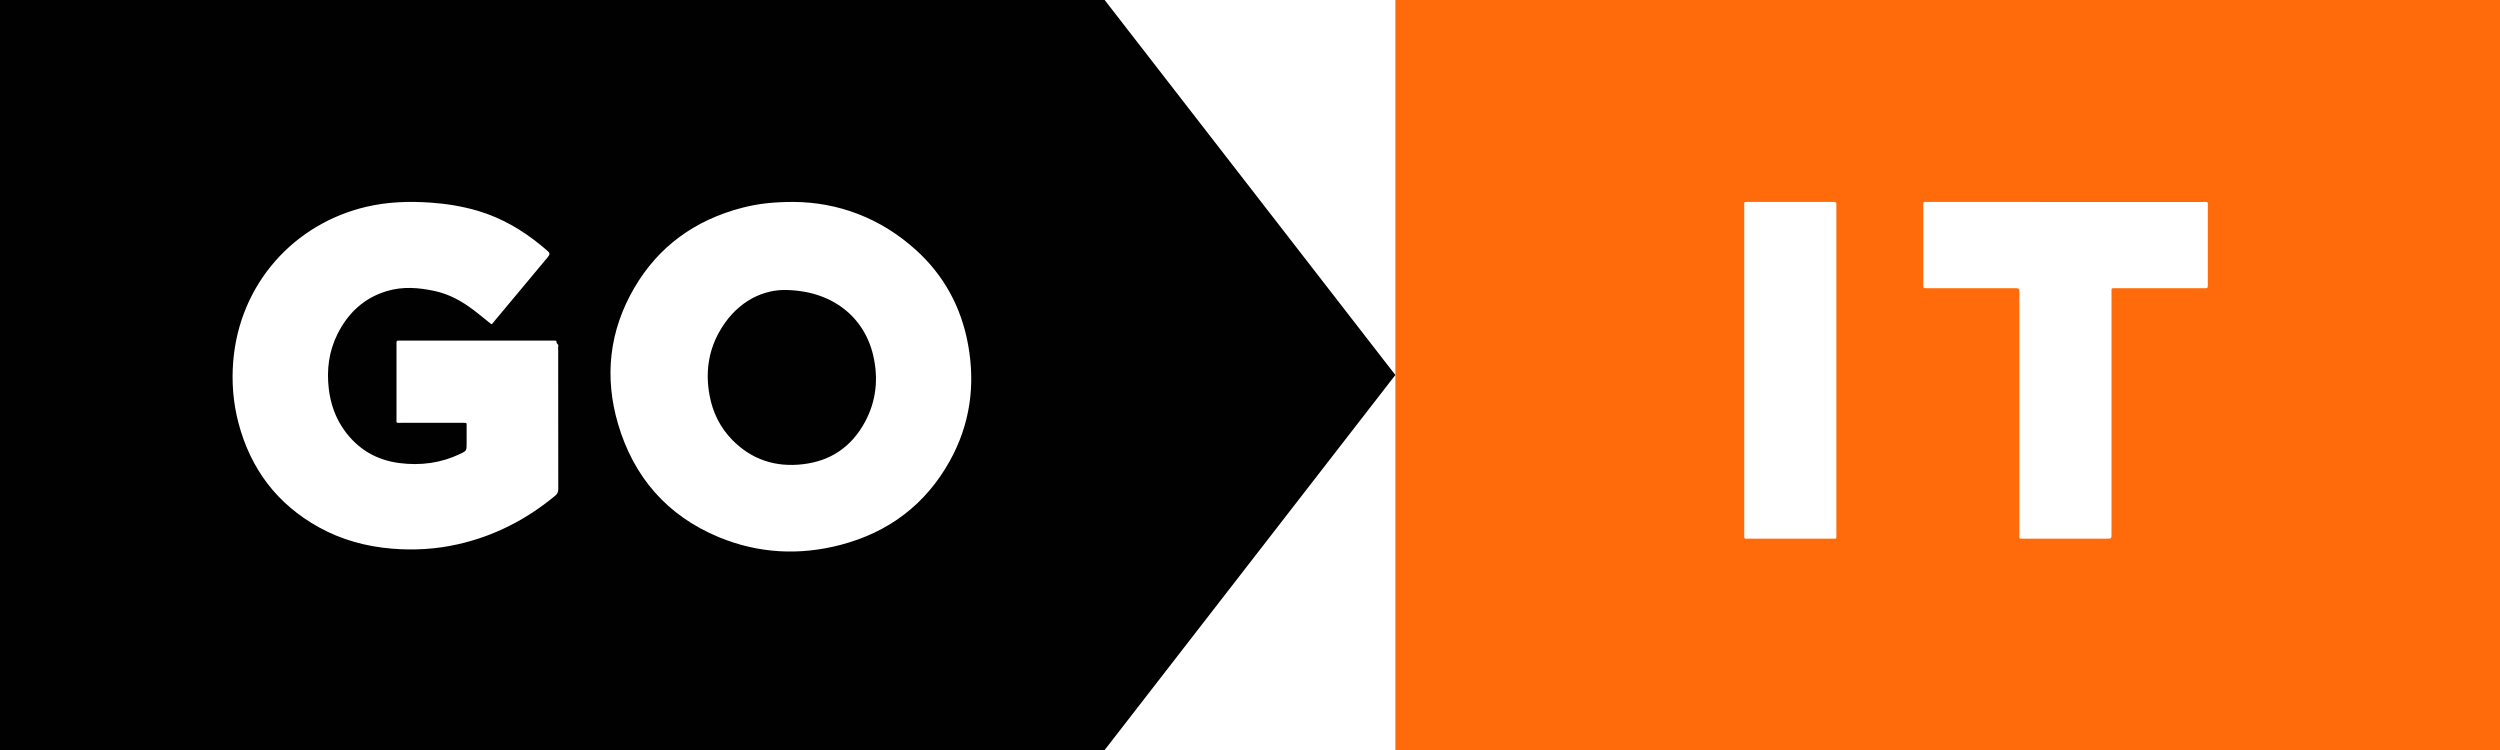
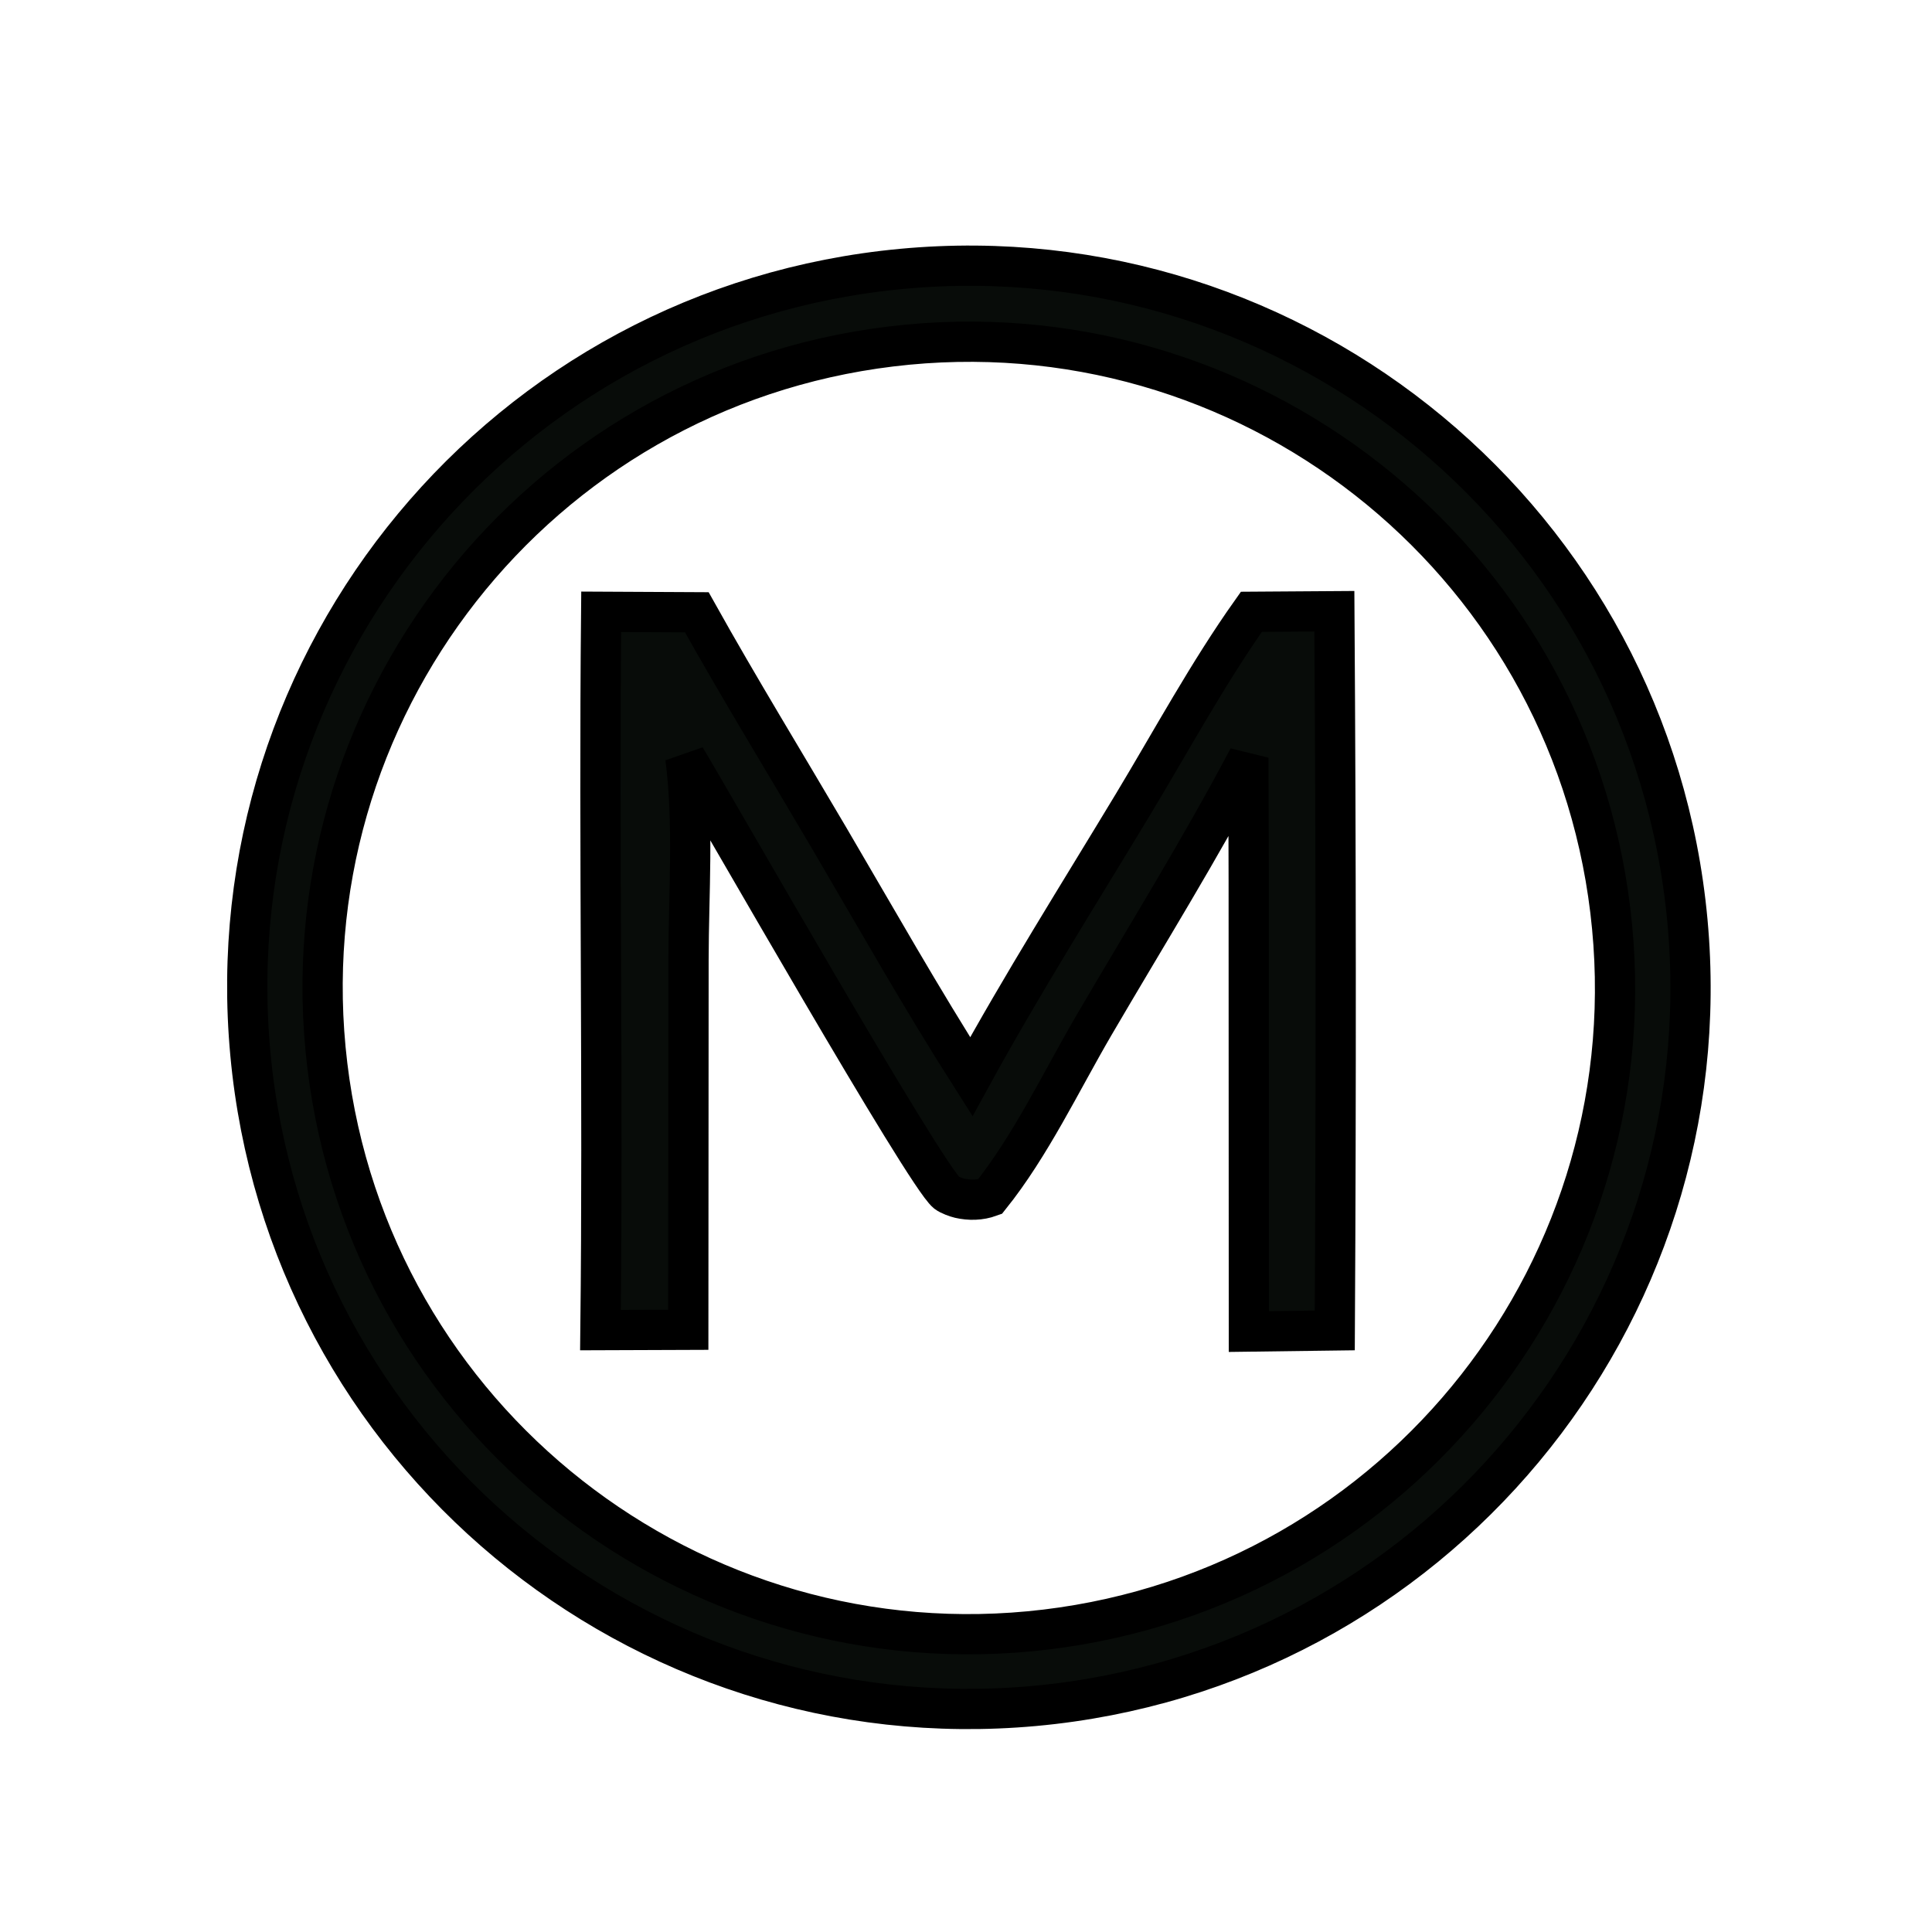
- <svg xmlns="http://www.w3.org/2000/svg" width="100" height="30" viewBox="0 0 100 30" fill="none">
-   <path fill-rule="evenodd" clip-rule="evenodd" d="M100 0H55.815V30H100V0ZM69.769 8.26V14.804V21.317C69.769 21.331 69.769 21.344 69.769 21.358L69.769 21.358V21.358C69.77 21.386 69.771 21.413 69.769 21.44C69.762 21.515 69.782 21.56 69.869 21.548C69.89 21.546 69.91 21.546 69.931 21.547C69.941 21.547 69.952 21.548 69.962 21.548C70.328 21.548 70.694 21.548 71.06 21.548H71.063C71.794 21.548 72.527 21.549 73.259 21.548C73.282 21.548 73.302 21.548 73.32 21.548C73.391 21.549 73.425 21.549 73.441 21.532C73.457 21.517 73.456 21.485 73.455 21.424V21.424C73.454 21.403 73.454 21.379 73.454 21.351V8.279C73.454 8.268 73.454 8.258 73.453 8.248C73.453 8.227 73.452 8.207 73.454 8.186C73.462 8.109 73.435 8.069 73.352 8.078C73.335 8.081 73.318 8.08 73.301 8.079L73.301 8.079C73.292 8.079 73.283 8.078 73.274 8.078C72.905 8.078 72.535 8.078 72.166 8.078H72.165H72.165C71.426 8.078 70.686 8.077 69.947 8.078C69.925 8.078 69.905 8.078 69.888 8.078C69.828 8.077 69.797 8.077 69.782 8.092C69.766 8.107 69.767 8.138 69.768 8.2C69.768 8.217 69.769 8.237 69.769 8.26ZM88.124 8.079H82.627C80.795 8.079 78.963 8.079 77.133 8.077L77.113 8.077L77.091 8.078C77.064 8.078 77.037 8.078 77.009 8.077C76.947 8.074 76.925 8.104 76.93 8.161C76.931 8.178 76.931 8.195 76.93 8.212C76.93 8.22 76.93 8.229 76.93 8.238V11.364L76.93 11.396C76.93 11.463 76.93 11.496 76.946 11.512C76.962 11.528 76.994 11.528 77.056 11.527L77.099 11.527H80.552C80.665 11.527 80.721 11.527 80.748 11.555C80.775 11.582 80.775 11.636 80.775 11.743V21.382C80.775 21.4 80.775 21.417 80.775 21.431V21.431C80.774 21.487 80.773 21.515 80.788 21.531C80.803 21.547 80.837 21.547 80.906 21.547L80.941 21.547H80.987H84.254C84.358 21.547 84.41 21.547 84.435 21.521C84.46 21.496 84.46 21.445 84.46 21.346V11.707C84.46 11.686 84.46 11.668 84.46 11.652C84.459 11.592 84.458 11.561 84.474 11.545C84.49 11.528 84.525 11.528 84.599 11.528L84.645 11.529H88.16C88.311 11.529 88.311 11.529 88.313 11.379V11.333V8.268C88.313 8.247 88.313 8.228 88.313 8.211V8.211C88.314 8.143 88.315 8.11 88.298 8.093C88.282 8.077 88.249 8.078 88.183 8.078C88.166 8.079 88.146 8.079 88.124 8.079Z" style="fill: rgb(255,107,10)" />
-   <path fill-rule="evenodd" clip-rule="evenodd" d="M44.186 0H0V30H44.186L55.814 15L44.186 0ZM19.455 12.808C19.522 12.862 19.589 12.916 19.657 12.971C19.702 12.944 19.73 12.906 19.756 12.87L19.756 12.87C19.763 12.862 19.769 12.854 19.775 12.846C20.013 12.563 20.25 12.278 20.487 11.993C20.962 11.425 21.436 10.857 21.91 10.287C22.005 10.173 22.002 10.12 21.893 10.028C21.808 9.954 21.721 9.882 21.633 9.809C20.88 9.193 20.053 8.713 19.117 8.434C18.491 8.249 17.852 8.148 17.201 8.103C16.353 8.046 15.512 8.074 14.679 8.266C11.761 8.938 9.584 11.352 9.329 14.448C9.261 15.283 9.326 16.11 9.539 16.921C10.026 18.759 11.082 20.166 12.759 21.093C13.672 21.598 14.662 21.865 15.702 21.948C16.583 22.019 17.455 21.965 18.316 21.771C19.772 21.443 21.058 20.78 22.203 19.833C22.294 19.758 22.331 19.683 22.331 19.562C22.328 18.089 22.328 16.614 22.328 15.14L22.328 14.035C22.328 14.016 22.327 13.997 22.326 13.977C22.323 13.934 22.32 13.891 22.331 13.852C22.345 13.806 22.32 13.78 22.296 13.755C22.277 13.734 22.257 13.713 22.26 13.682C22.266 13.632 22.232 13.624 22.192 13.624H22.084H16.046C16.034 13.624 16.022 13.624 16.01 13.625C15.986 13.625 15.961 13.626 15.938 13.624C15.876 13.618 15.856 13.649 15.86 13.706C15.862 13.729 15.862 13.754 15.861 13.778C15.861 13.79 15.86 13.802 15.86 13.813C15.86 14.137 15.86 14.46 15.86 14.784C15.86 15.43 15.859 16.077 15.86 16.724C15.86 16.751 15.86 16.774 15.859 16.794C15.858 16.853 15.857 16.883 15.872 16.899C15.888 16.915 15.921 16.915 15.99 16.914H15.99C16.007 16.914 16.026 16.913 16.048 16.913H18.479C18.5 16.913 18.519 16.913 18.536 16.913C18.603 16.912 18.636 16.912 18.652 16.928C18.666 16.943 18.666 16.973 18.665 17.032C18.665 17.052 18.664 17.076 18.665 17.105C18.666 17.245 18.665 17.385 18.665 17.525C18.665 17.595 18.665 17.666 18.665 17.736V17.741C18.665 18.03 18.665 18.032 18.403 18.158C17.636 18.524 16.826 18.629 15.99 18.524C15.061 18.409 14.318 17.97 13.773 17.211C13.418 16.716 13.225 16.159 13.152 15.558C13.061 14.791 13.154 14.054 13.502 13.357C13.922 12.521 14.556 11.921 15.469 11.645C16.108 11.451 16.755 11.502 17.396 11.642C17.977 11.768 18.483 12.052 18.95 12.407C19.12 12.536 19.286 12.671 19.455 12.808L19.455 12.808L19.455 12.808ZM36.654 10.014C35.222 8.711 33.516 8.091 31.752 8.077C30.938 8.078 30.329 8.144 29.683 8.312C27.81 8.8 26.343 9.848 25.369 11.52C24.369 13.236 24.166 15.076 24.725 16.969C25.351 19.085 26.684 20.625 28.746 21.483C30.331 22.14 31.972 22.228 33.627 21.794C35.55 21.29 37.025 20.177 37.991 18.44C38.805 16.975 39.023 15.404 38.72 13.764C38.447 12.29 37.766 11.027 36.654 10.014ZM28.745 13.322C29.369 12.172 30.366 11.62 31.334 11.599C33.297 11.594 34.581 12.698 34.931 14.229C35.143 15.152 35.049 16.048 34.595 16.886C34.061 17.87 33.228 18.443 32.107 18.57C31.023 18.695 30.076 18.389 29.304 17.61C28.808 17.11 28.509 16.502 28.383 15.815C28.221 14.945 28.321 14.103 28.745 13.322Z" style="fill: #010101" />
+ <svg xmlns="http://www.w3.org/2000/svg" width="24" height="24" viewBox="0 0 24 24" fill="none">
+   <path d="M11.203 3.34C16.136 2.879 20.507 6.508 20.962 11.441C21.417 16.375 17.784 20.741 12.85 21.192C7.924 21.641 3.564 18.015 3.11 13.088C2.655 8.162 6.277 3.799 11.203 3.34ZM12.992 20.243C17.395 19.714 20.536 15.714 20.004 11.311C19.473 6.907 15.471 3.77 11.068 4.304C6.669 4.837 3.535 8.835 4.066 13.234C4.596 17.634 8.592 20.771 12.992 20.243Z" fill="#080C09" stroke="black" stroke-width="0.5" />
+   <path d="M15.545 7.6L16.576 7.593C16.596 10.571 16.598 13.549 16.581 16.527L15.514 16.541L15.512 10.945L15.508 9.413C14.912 10.544 14.235 11.631 13.59 12.735C13.182 13.434 12.802 14.237 12.297 14.866C12.176 14.91 12.045 14.913 11.919 14.884C11.879 14.875 11.793 14.843 11.761 14.818C11.489 14.6 8.924 10.095 8.514 9.412C8.62 10.222 8.554 11.106 8.553 11.924L8.55 16.519L7.459 16.523C7.493 13.549 7.439 10.574 7.468 7.6L8.656 7.606C9.184 8.551 9.751 9.476 10.299 10.409C10.881 11.401 11.448 12.405 12.066 13.375C12.696 12.226 13.399 11.112 14.076 9.99C14.555 9.195 15.008 8.357 15.545 7.6Z" fill="#080C09" stroke="black" stroke-width="0.5" />
</svg>
